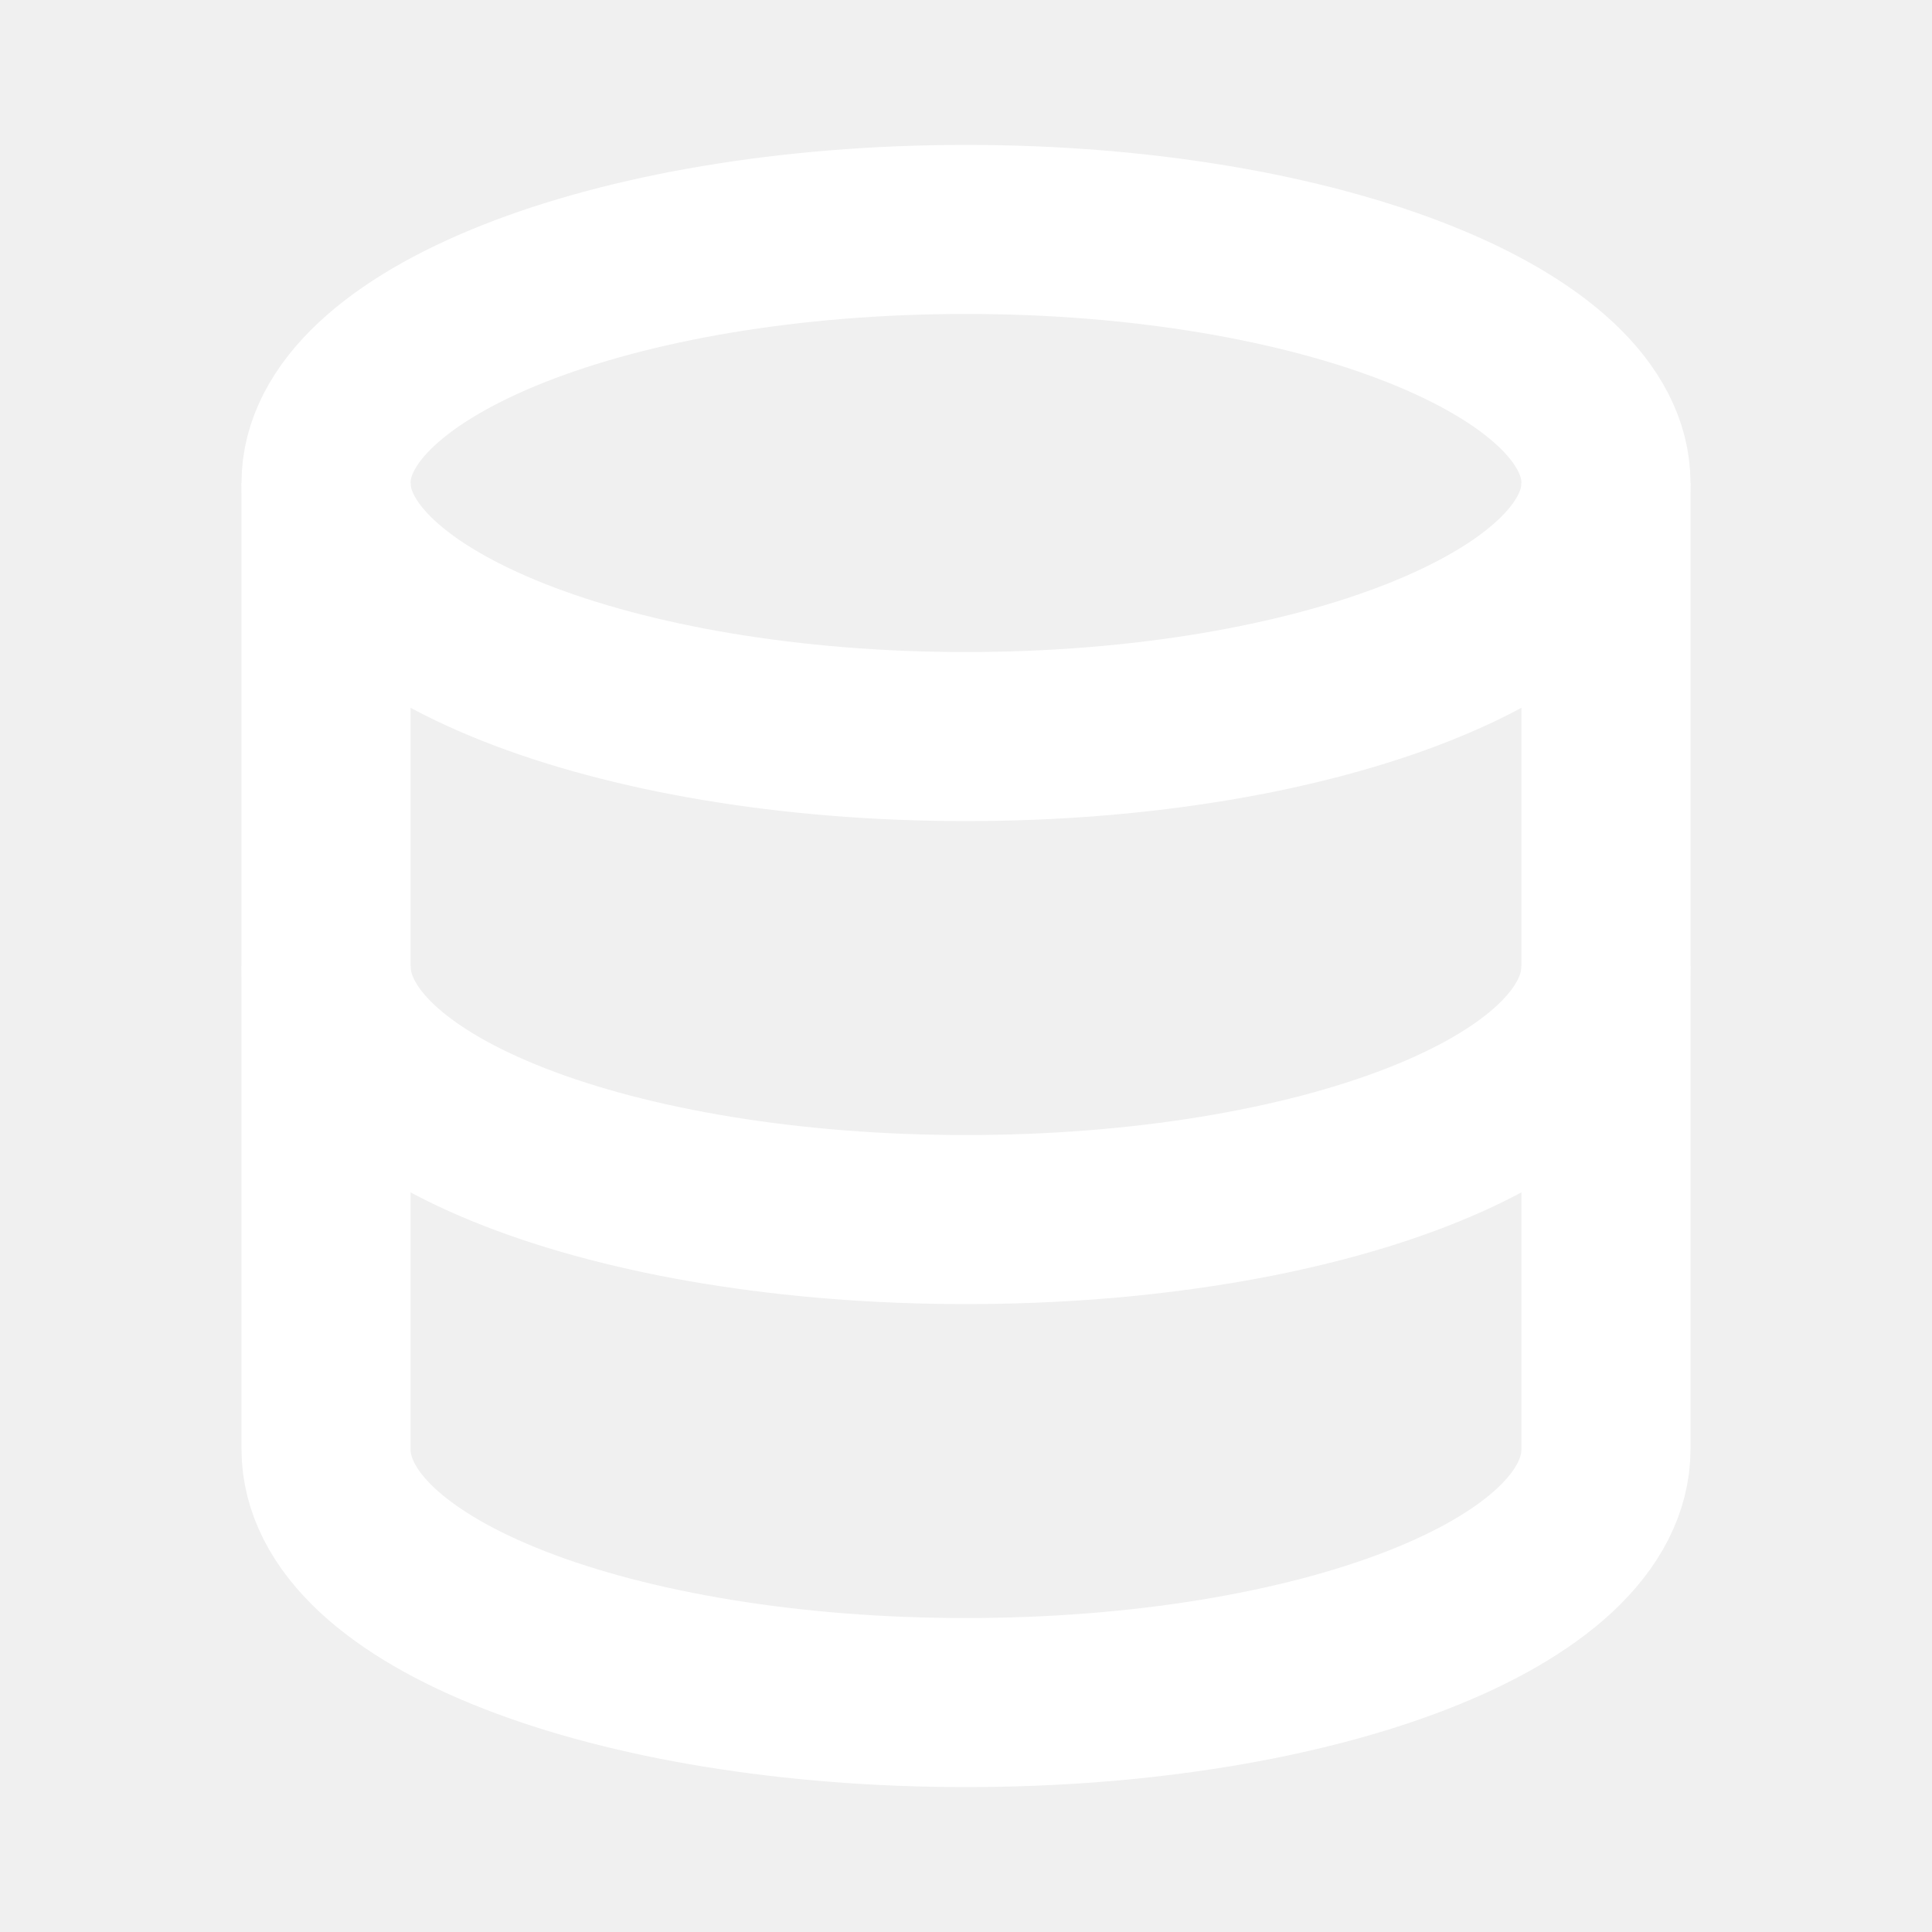
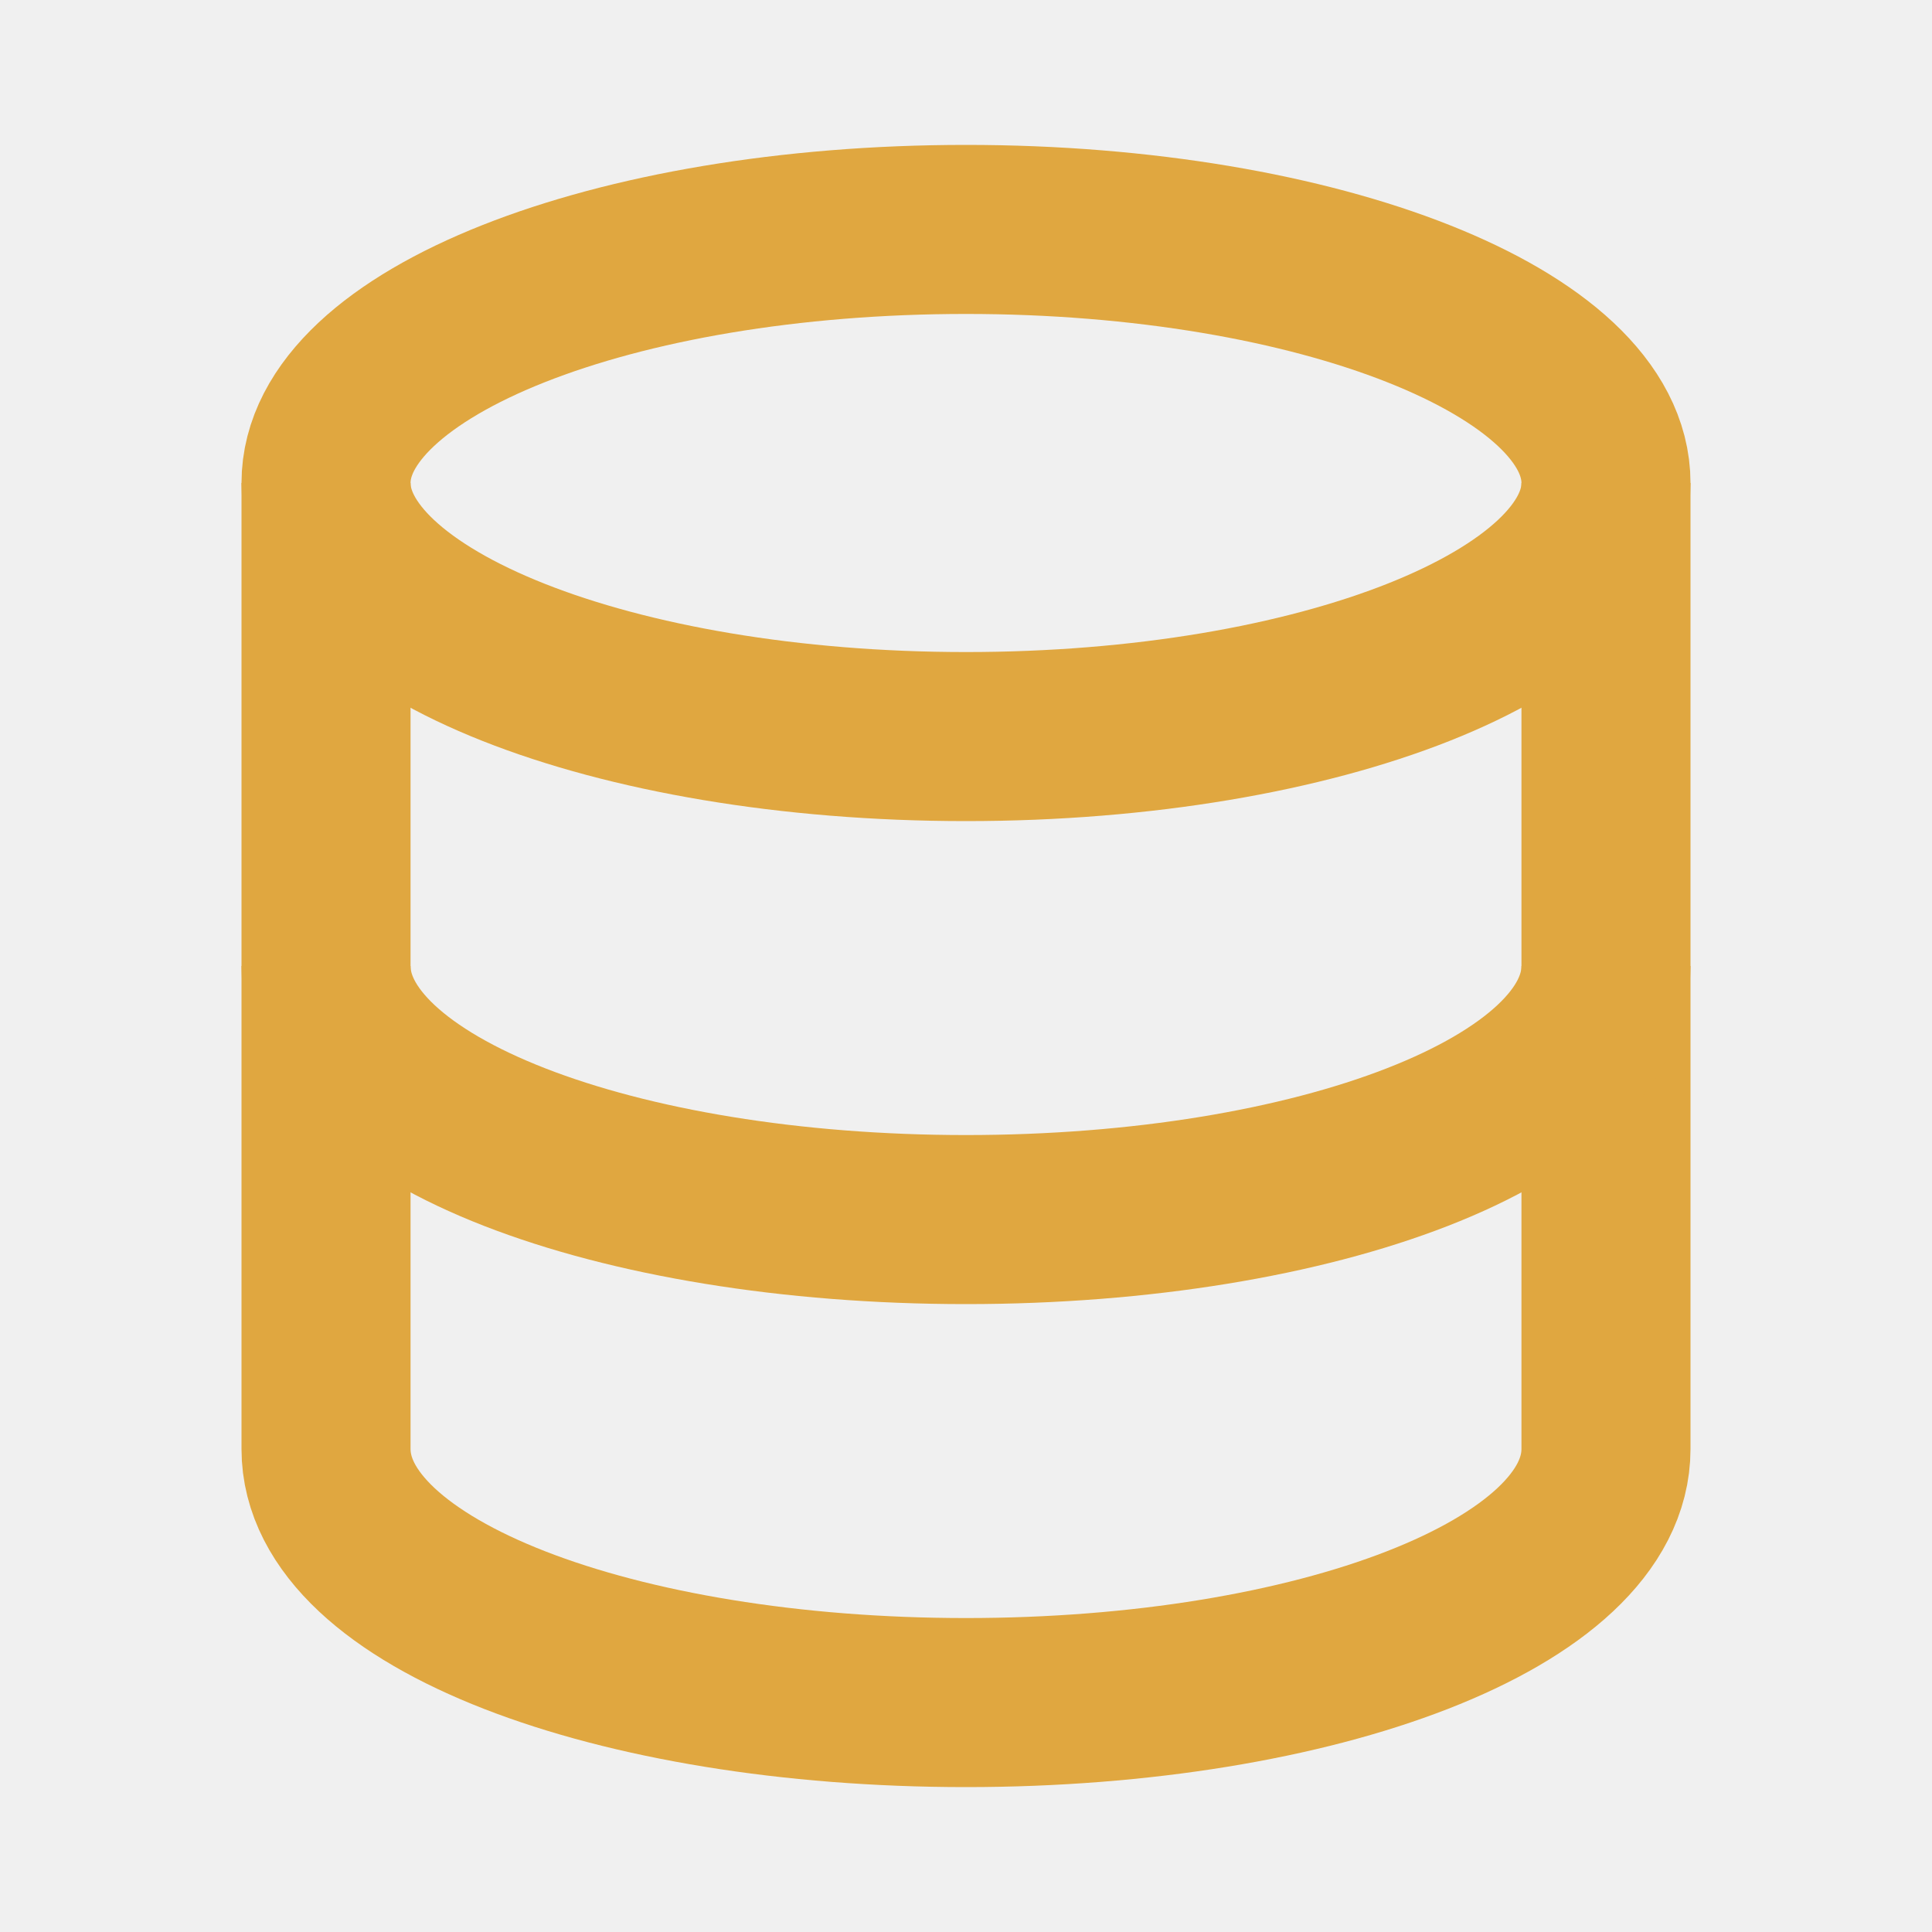
<svg xmlns="http://www.w3.org/2000/svg" viewBox="0 0 16 16" width="16" height="16">
-   <ellipse cx="8" cy="4" rx="5.3" ry="2.1" fill="none" stroke="#FFFFFF" stroke-width="1.4" />
-   <path d="M2.7 4v8c0 1.2 2.4 2.1 5.3 2.1s5.3-.9 5.3-2.1V4" fill="none" stroke="#FFFFFF" stroke-width="1.4" />
-   <path d="M2.7 8c0 1.2 2.4 2.1 5.3 2.1s5.3-.9 5.3-2.1" fill="none" stroke="#FFFFFF" stroke-width="1.4" />
+   <ellipse cx="8" cy="4" rx="5.3" ry="2.1" fill="none" stroke="#E0A740" stroke-width="1.4" />
+   <path d="M2.7 4v8c0 1.2 2.4 2.1 5.3 2.1s5.3-.9 5.3-2.1V4" fill="none" stroke="#E0A740" stroke-width="1.4" />
+   <path d="M2.7 8c0 1.2 2.4 2.1 5.3 2.1s5.3-.9 5.3-2.1" fill="none" stroke="#E0A740" stroke-width="1.4" />
</svg>
